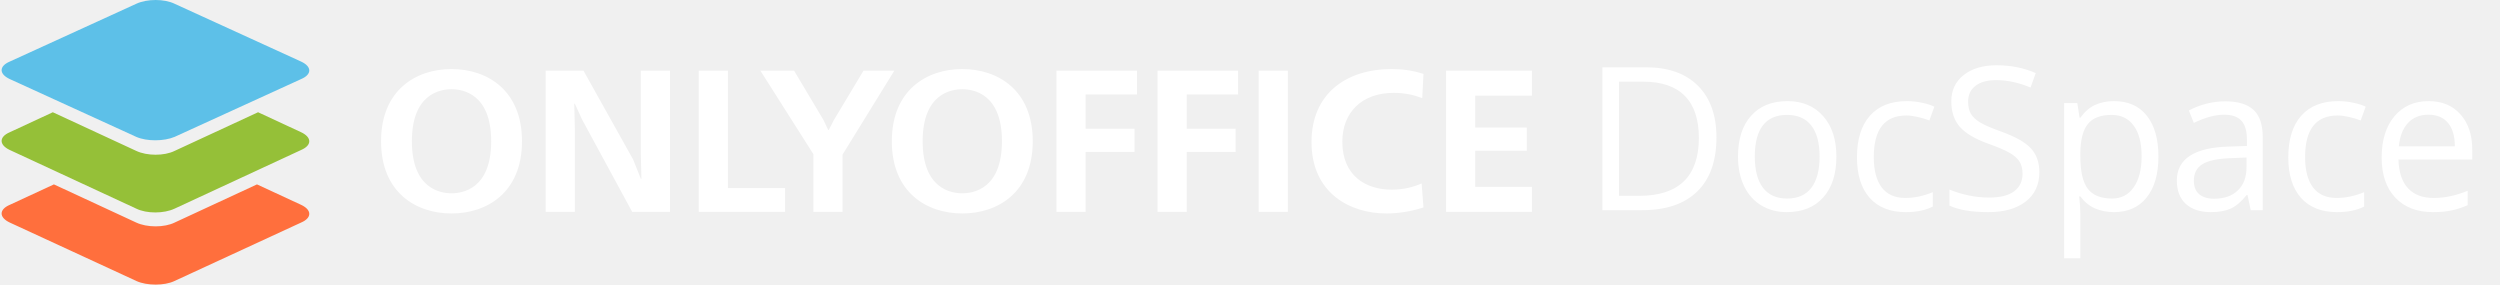
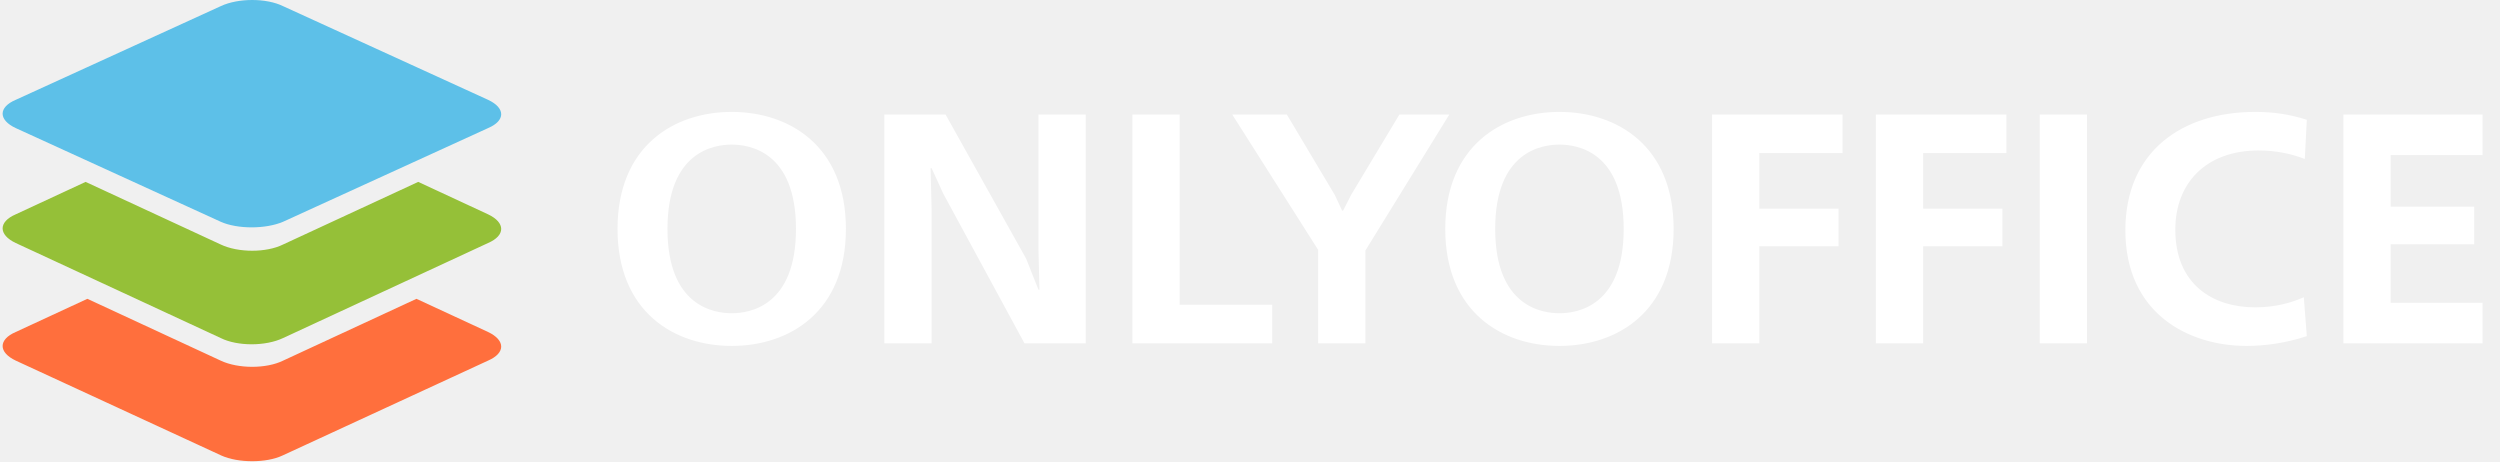
- <svg xmlns="http://www.w3.org/2000/svg" width="773" height="88" viewBox="0 0 773 88" fill="none">
+ <svg xmlns="http://www.w3.org/2000/svg" width="477" height="88" viewBox="0 0 477 88" fill="none">
  <path fill-rule="evenodd" clip-rule="evenodd" d="M42.25 86.922L3.007 68.805C-0.336 67.223 -0.336 64.779 3.007 63.341L16.67 57.014L42.105 68.805C45.448 70.386 50.825 70.386 54.023 68.805L79.458 57.014L93.121 63.341C96.464 64.922 96.464 67.367 93.121 68.805L53.878 86.922C50.825 88.359 45.448 88.359 42.25 86.922Z" fill="#FF6F3D" />
  <path fill-rule="evenodd" clip-rule="evenodd" d="M42.123 64.503L3 46.365C-0.333 44.781 -0.333 42.334 3 40.895L16.331 34.705L42.123 46.653C45.456 48.236 50.817 48.236 54.005 46.653L79.797 34.705L93.128 40.895C96.461 42.478 96.461 44.925 93.128 46.365L54.005 64.503C50.672 66.086 45.311 66.086 42.123 64.503Z" fill="#95C038" />
  <path fill-rule="evenodd" clip-rule="evenodd" d="M42.123 42.316L3 24.439C-0.333 22.878 -0.333 20.466 3 19.048L42.123 1.171C45.456 -0.39 50.817 -0.39 54.005 1.171L93.128 19.048C96.461 20.608 96.461 23.02 93.128 24.439L54.005 42.316C50.672 43.735 45.311 43.735 42.123 42.316Z" fill="#5DC0E8" />
-   <path fill-rule="evenodd" clip-rule="evenodd" d="M626.338 62.326C629.158 60.151 630.568 57.12 630.568 53.232C630.568 50.211 629.691 47.753 627.939 45.86C626.207 43.967 623.024 42.194 618.392 40.542C615.632 39.556 613.578 38.659 612.228 37.853C610.899 37.028 609.952 36.131 609.388 35.164C608.824 34.178 608.542 32.919 608.542 31.388C608.542 29.313 609.308 27.692 610.838 26.523C612.369 25.355 614.494 24.771 617.213 24.771C620.658 24.771 624.203 25.537 627.848 27.067L629.45 22.596C625.764 20.984 621.725 20.179 617.334 20.179C613.124 20.179 609.741 21.186 607.182 23.2C604.624 25.214 603.345 27.923 603.345 31.327C603.345 34.57 604.222 37.199 605.974 39.213C607.746 41.227 610.687 42.97 614.796 44.44C617.737 45.487 619.922 46.424 621.353 47.25C622.803 48.076 623.83 48.982 624.434 49.969C625.059 50.936 625.371 52.185 625.371 53.715C625.371 56.032 624.505 57.845 622.773 59.154C621.04 60.443 618.462 61.087 615.038 61.087C612.943 61.087 610.828 60.866 608.693 60.423C606.558 59.98 604.584 59.375 602.771 58.61V63.565C605.591 64.915 609.62 65.589 614.857 65.589C619.691 65.589 623.518 64.502 626.338 62.326ZM524.774 59.214C528.742 55.347 530.726 49.768 530.726 42.476C530.726 35.648 528.823 30.33 525.016 26.523C521.209 22.717 515.871 20.813 509.003 20.813H495.467V64.985H507.704C515.136 64.985 520.826 63.061 524.774 59.214ZM520.937 29.636C523.837 32.556 525.288 36.897 525.288 42.657C525.288 48.559 523.747 53.02 520.665 56.042C517.583 59.043 512.981 60.544 506.858 60.544H500.603V25.255H508.066C513.766 25.255 518.057 26.715 520.937 29.636ZM563.735 61.057C566.454 58.016 567.813 53.796 567.813 48.398C567.813 43.141 566.444 38.971 563.704 35.89C560.985 32.808 557.309 31.267 552.677 31.267C547.883 31.267 544.136 32.778 541.437 35.799C538.738 38.8 537.389 43 537.389 48.398C537.389 51.883 538.013 54.924 539.262 57.522C540.511 60.121 542.283 62.115 544.579 63.505C546.876 64.894 549.504 65.589 552.465 65.589C557.259 65.589 561.015 64.079 563.735 61.057ZM545.123 58.066C543.431 55.85 542.585 52.628 542.585 48.398C542.585 44.128 543.421 40.915 545.093 38.76C546.765 36.605 549.242 35.527 552.526 35.527C555.849 35.527 558.357 36.625 560.049 38.82C561.761 40.996 562.617 44.188 562.617 48.398C562.617 52.648 561.761 55.881 560.049 58.096C558.357 60.292 555.869 61.39 552.586 61.39C549.303 61.39 546.815 60.282 545.123 58.066ZM589.25 65.589C584.457 65.589 580.74 64.119 578.102 61.178C575.483 58.217 574.174 54.038 574.174 48.64C574.174 43.1 575.503 38.82 578.162 35.799C580.841 32.778 584.648 31.267 589.583 31.267C591.174 31.267 592.765 31.438 594.356 31.781C595.948 32.123 597.196 32.526 598.103 32.989L596.562 37.249C595.454 36.806 594.246 36.444 592.936 36.161C591.627 35.859 590.469 35.708 589.462 35.708C582.734 35.708 579.371 39.999 579.371 48.579C579.371 52.648 580.186 55.77 581.818 57.945C583.47 60.121 585.907 61.208 589.13 61.208C591.889 61.208 594.719 60.614 597.619 59.426V63.867C595.404 65.015 592.614 65.589 589.25 65.589ZM653.636 65.589C651.481 65.589 649.507 65.197 647.714 64.411C645.942 63.605 644.451 62.377 643.243 60.725H642.88C643.122 62.659 643.243 64.492 643.243 66.224V79.85H638.227V31.871H642.306L643.001 36.403H643.243C644.532 34.59 646.032 33.281 647.744 32.475C649.457 31.67 651.42 31.267 653.636 31.267C658.027 31.267 661.411 32.768 663.788 35.769C666.185 38.77 667.383 42.98 667.383 48.398C667.383 53.836 666.164 58.066 663.727 61.087C661.31 64.089 657.946 65.589 653.636 65.589ZM652.911 35.527C649.527 35.527 647.08 36.464 645.569 38.337C644.058 40.21 643.283 43.191 643.243 47.28V48.398C643.243 53.051 644.018 56.384 645.569 58.398C647.12 60.393 649.608 61.39 653.032 61.39C655.892 61.39 658.128 60.231 659.739 57.915C661.371 55.599 662.186 52.406 662.186 48.337C662.186 44.208 661.371 41.046 659.739 38.85C658.128 36.635 655.852 35.527 652.911 35.527ZM694.923 60.272L695.92 64.985H699.636V42.386C699.636 38.518 698.68 35.708 696.766 33.956C694.873 32.204 691.952 31.327 688.004 31.327C686.05 31.327 684.097 31.579 682.143 32.083C680.209 32.586 678.427 33.281 676.795 34.167L678.336 38.005C681.821 36.313 684.943 35.467 687.702 35.467C690.159 35.467 691.942 36.091 693.05 37.34C694.178 38.569 694.742 40.482 694.742 43.08V45.135L689.122 45.316C678.427 45.638 673.079 49.143 673.079 55.83C673.079 58.952 674.005 61.359 675.858 63.051C677.732 64.743 680.31 65.589 683.593 65.589C686.05 65.589 688.095 65.227 689.726 64.502C691.378 63.756 693.03 62.346 694.681 60.272H694.923ZM691.932 58.882C690.159 60.594 687.712 61.45 684.59 61.45C682.616 61.45 681.075 60.977 679.967 60.03C678.88 59.083 678.336 57.704 678.336 55.891C678.336 53.574 679.212 51.872 680.965 50.785C682.737 49.677 685.617 49.053 689.606 48.911L694.621 48.7V51.691C694.621 54.773 693.725 57.17 691.932 58.882ZM722.614 65.589C717.82 65.589 714.104 64.119 711.465 61.178C708.847 58.217 707.538 54.038 707.538 48.64C707.538 43.1 708.867 38.82 711.526 35.799C714.205 32.778 718.012 31.267 722.946 31.267C724.538 31.267 726.129 31.438 727.72 31.781C729.311 32.123 730.56 32.526 731.467 32.989L729.926 37.249C728.818 36.806 727.609 36.444 726.3 36.161C724.991 35.859 723.833 35.708 722.826 35.708C716.098 35.708 712.734 39.999 712.734 48.579C712.734 52.648 713.55 55.77 715.182 57.945C716.833 60.121 719.271 61.208 722.493 61.208C725.253 61.208 728.083 60.614 730.983 59.426V63.867C728.768 65.015 725.978 65.589 722.614 65.589ZM740.637 61.118C743.477 64.099 747.344 65.589 752.239 65.589C754.475 65.589 756.378 65.418 757.949 65.076C759.54 64.753 761.222 64.21 762.995 63.444V58.972C759.51 60.463 755.985 61.208 752.42 61.208C749.036 61.208 746.408 60.201 744.534 58.187C742.681 56.173 741.704 53.222 741.604 49.334H764.415V46.162C764.415 41.691 763.206 38.095 760.789 35.376C758.372 32.637 755.089 31.267 750.94 31.267C746.508 31.267 742.973 32.838 740.335 35.98C737.716 39.122 736.407 43.362 736.407 48.7C736.407 53.997 737.817 58.137 740.637 61.118ZM744.504 38.065C746.096 36.333 748.22 35.467 750.879 35.467C753.498 35.467 755.512 36.313 756.922 38.005C758.332 39.676 759.037 42.093 759.037 45.256H741.725C742.007 42.194 742.933 39.797 744.504 38.065ZM117.826 43.678C117.826 27.839 128.624 21.353 139.613 21.353C150.602 21.353 161.4 27.839 161.4 43.678C161.4 59.516 150.602 66.002 139.613 66.002C128.624 66.002 117.826 59.516 117.826 43.678ZM151.872 43.678C151.872 28.899 142.98 27.589 139.613 27.589C136.247 27.589 127.354 28.899 127.354 43.678C127.354 58.456 136.247 59.766 139.613 59.766C142.98 59.766 151.872 58.456 151.872 43.678ZM177.748 65.503H168.728V21.852H180.415L195.787 49.352L198.137 55.276H198.328L198.137 47.544V21.852H207.157V65.503H195.469L179.971 36.943L177.748 32.079H177.557L177.748 39.811V65.503ZM216.057 65.503H242.735V58.145H225.077V21.852H216.057V65.503ZM251.5 47.668L235.112 21.852H245.53L254.676 37.192L256.074 40.185H256.264L257.789 37.192L266.999 21.852H276.527L260.52 47.793V65.503H251.5V47.668ZM297.541 21.353C286.553 21.353 275.755 27.839 275.755 43.678C275.755 59.516 286.553 66.002 297.541 66.002C308.53 66.002 319.328 59.516 319.328 43.678C319.328 27.839 308.53 21.353 297.541 21.353ZM297.541 27.589C300.908 27.589 309.801 28.899 309.801 43.678C309.801 58.456 300.908 59.766 297.541 59.766C294.175 59.766 285.282 58.456 285.282 43.678C285.282 28.899 294.175 27.589 297.541 27.589ZM335.676 65.503H326.656V21.852H351.556V29.21H335.676V39.811H350.793V46.983H335.676V65.503ZM357.919 65.503H366.939V46.983H382.057V39.811H366.939V29.21H382.819V21.852H357.919V65.503ZM398.202 65.503H389.183V21.852H398.202V65.503ZM439.567 56.71C437.344 57.708 434.232 58.643 430.294 58.643C422.29 58.643 415.049 54.341 415.049 43.802C415.049 34.885 420.956 28.712 430.929 28.712C434.295 28.712 437.154 29.335 439.758 30.333L440.139 22.85C436.772 21.79 433.787 21.353 430.294 21.353C416.319 21.353 405.521 28.899 405.521 43.927C405.521 59.828 417.59 66.002 428.642 66.002C432.199 66.002 436.201 65.44 440.139 64.131L439.567 56.71ZM473.669 65.503H447.119V21.852H473.669V29.585H456.138V39.437H472.081V46.608H456.138V57.77H473.669V65.503Z" fill="white" />
+   <path fill-rule="evenodd" clip-rule="evenodd" d="M117.826 43.678C117.826 27.839 128.624 21.353 139.613 21.353C150.602 21.353 161.4 27.839 161.4 43.678C161.4 59.516 150.602 66.002 139.613 66.002C128.624 66.002 117.826 59.516 117.826 43.678ZM151.872 43.678C151.872 28.899 142.98 27.589 139.613 27.589C136.247 27.589 127.354 28.899 127.354 43.678C127.354 58.456 136.247 59.766 139.613 59.766C142.98 59.766 151.872 58.456 151.872 43.678ZM177.748 65.503H168.728V21.852H180.415L195.787 49.352L198.137 55.276H198.328L198.137 47.544V21.852H207.157V65.503H195.469L179.971 36.943L177.748 32.079H177.557L177.748 39.811V65.503ZM216.057 65.503H242.735V58.145H225.077V21.852H216.057V65.503ZM251.5 47.668L235.112 21.852H245.53L254.676 37.192L256.074 40.185H256.264L257.789 37.192L266.999 21.852H276.527L260.52 47.793V65.503H251.5V47.668ZM297.541 21.353C286.553 21.353 275.755 27.839 275.755 43.678C275.755 59.516 286.553 66.002 297.541 66.002C308.53 66.002 319.328 59.516 319.328 43.678C319.328 27.839 308.53 21.353 297.541 21.353ZM297.541 27.589C300.908 27.589 309.801 28.899 309.801 43.678C309.801 58.456 300.908 59.766 297.541 59.766C294.175 59.766 285.282 58.456 285.282 43.678C285.282 28.899 294.175 27.589 297.541 27.589ZM335.676 65.503H326.656V21.852H351.556V29.21H335.676V39.811H350.793V46.983H335.676V65.503ZM357.919 65.503H366.939V46.983H382.057V39.811H366.939V29.21H382.819V21.852H357.919V65.503ZM398.202 65.503H389.183V21.852H398.202V65.503ZM439.567 56.71C437.344 57.708 434.232 58.643 430.294 58.643C422.29 58.643 415.049 54.341 415.049 43.802C415.049 34.885 420.956 28.712 430.929 28.712C434.295 28.712 437.154 29.335 439.758 30.333L440.139 22.85C436.772 21.79 433.787 21.353 430.294 21.353C416.319 21.353 405.521 28.899 405.521 43.927C405.521 59.828 417.59 66.002 428.642 66.002C432.199 66.002 436.201 65.44 440.139 64.131L439.567 56.71ZM473.669 65.503H447.119V21.852H473.669V29.585H456.138V39.437H472.081V46.608H456.138V57.77H473.669V65.503Z" fill="white" />
</svg>
